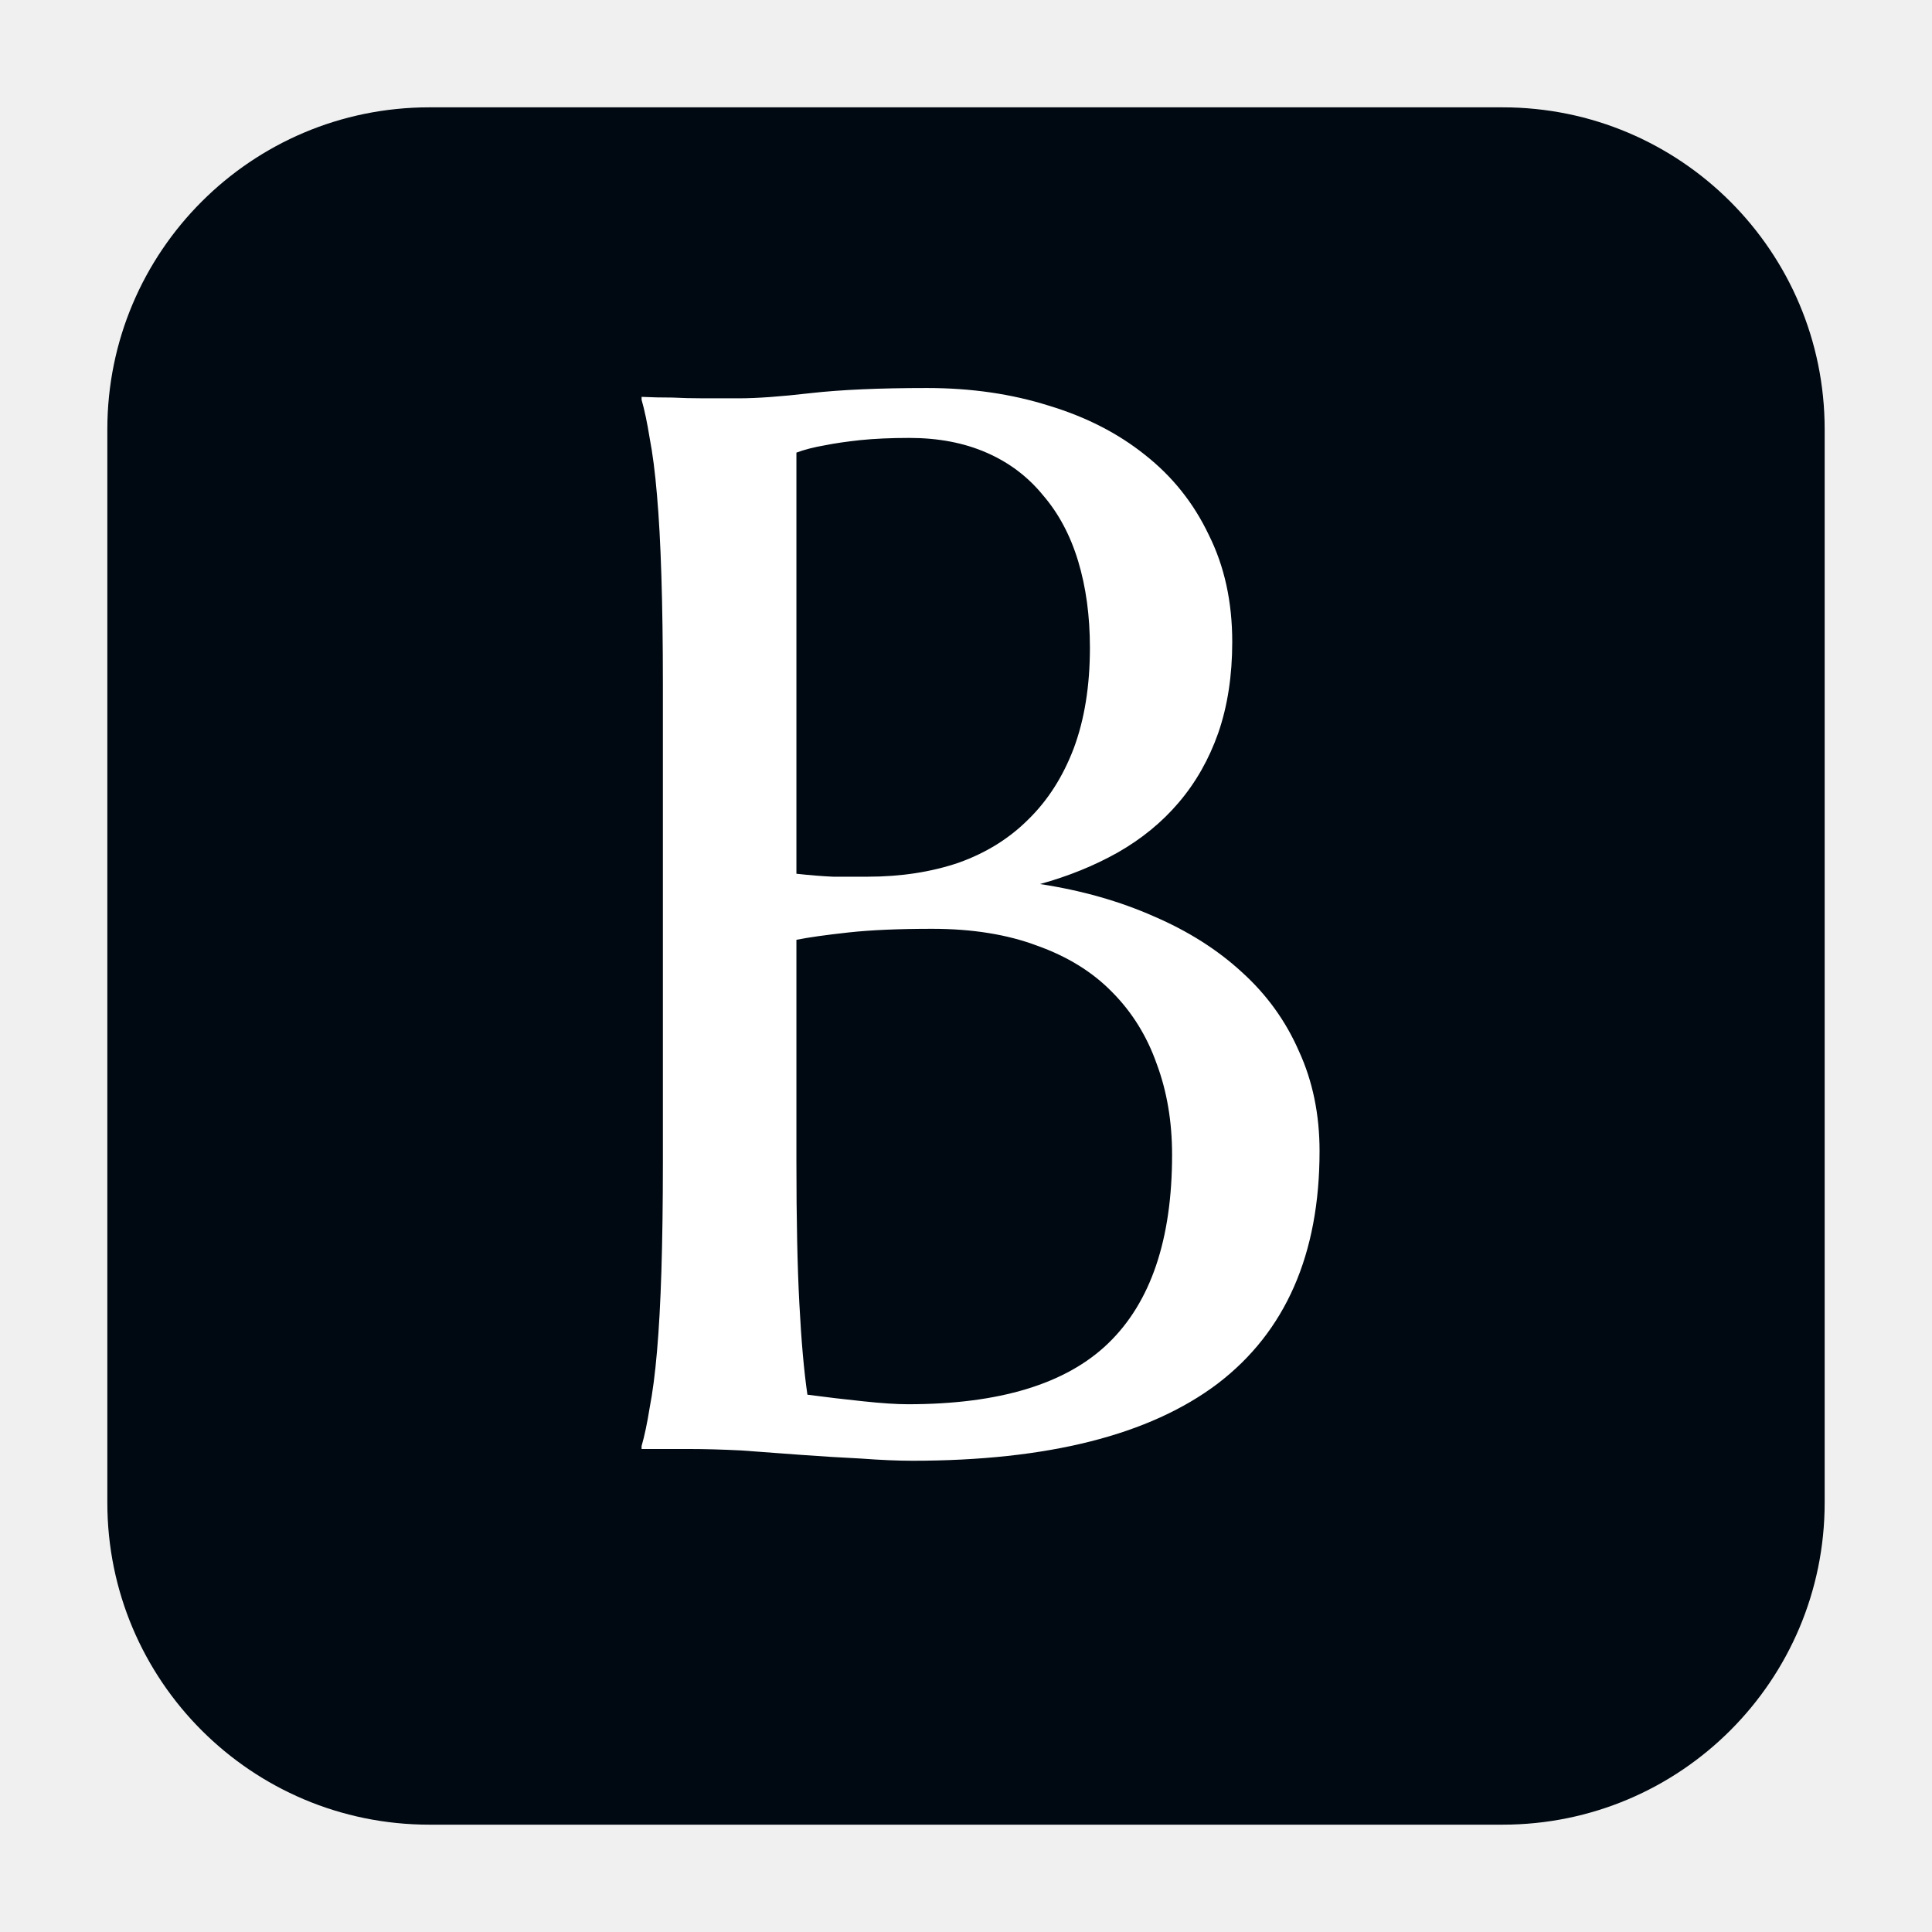
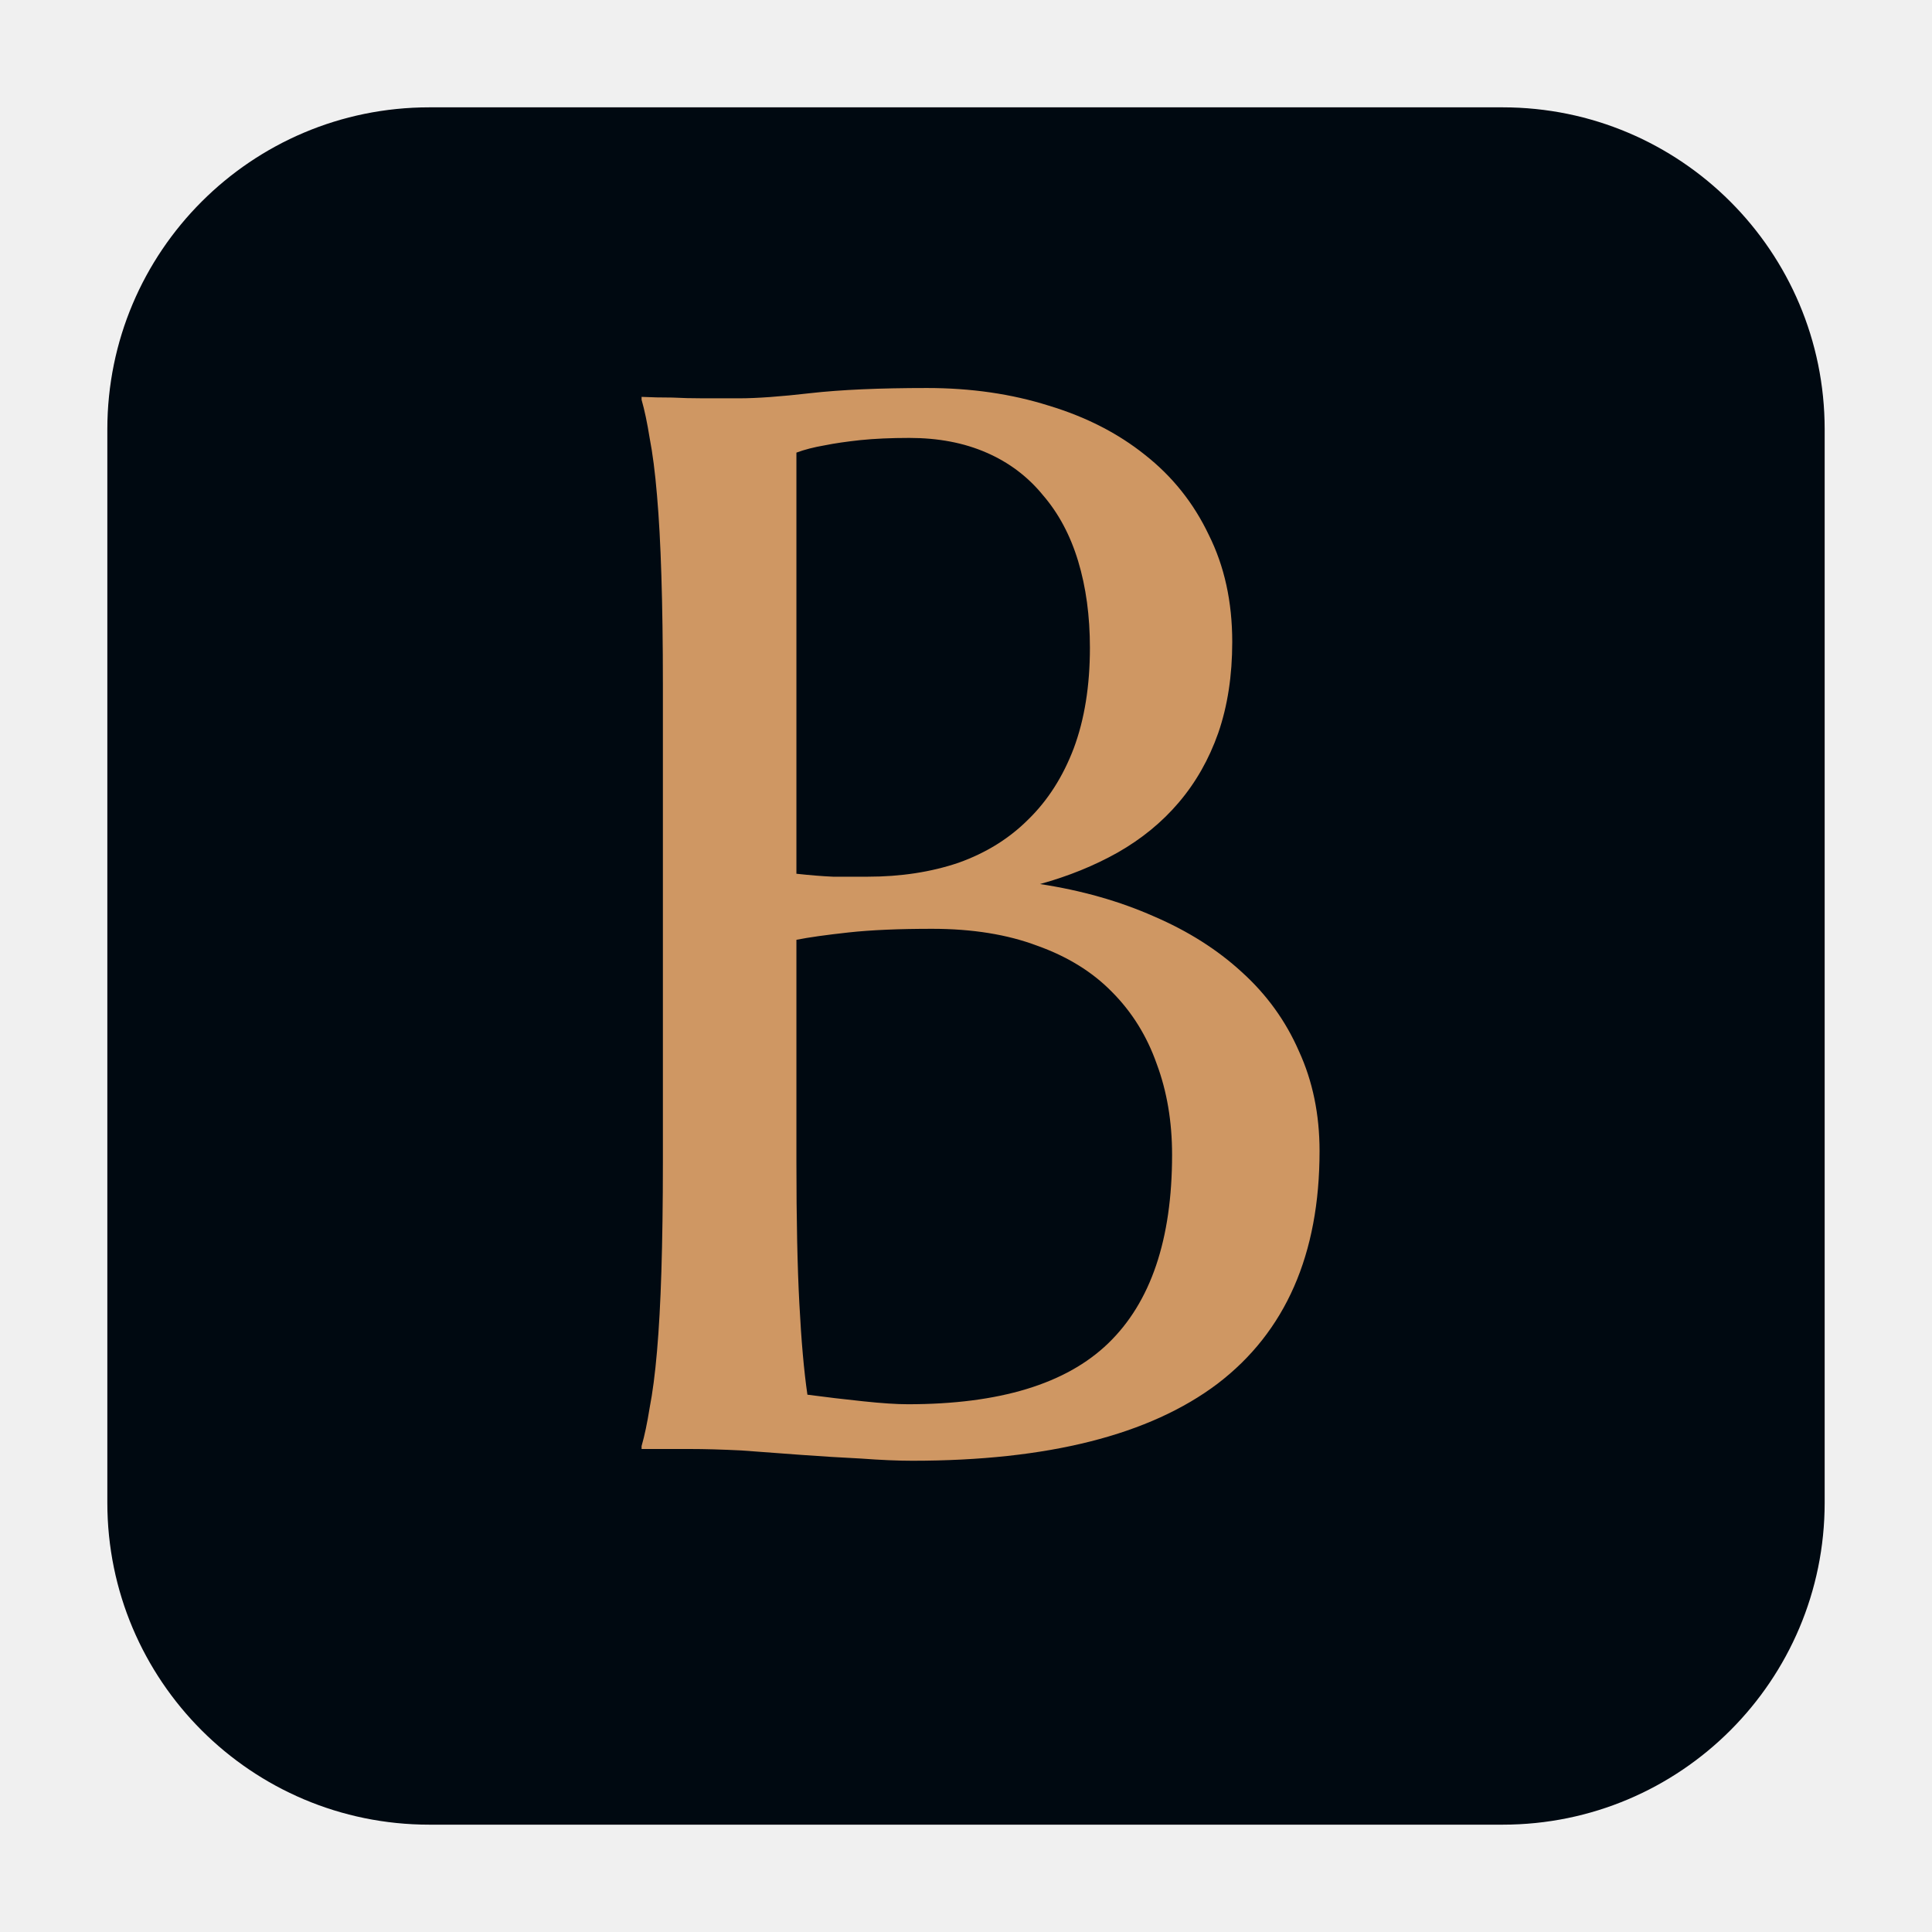
<svg xmlns="http://www.w3.org/2000/svg" width="36" height="36" viewBox="0 0 36 36" fill="none">
  <rect x="2" y="2" width="32" height="32" rx="6" fill="#000911" />
-   <path d="M12.352 12.754C12.352 11.979 12.342 11.305 12.324 10.73C12.306 10.147 12.279 9.646 12.242 9.227C12.206 8.798 12.16 8.443 12.105 8.16C12.06 7.878 12.01 7.641 11.955 7.449V7.395C12.137 7.404 12.329 7.408 12.529 7.408C12.703 7.417 12.894 7.422 13.104 7.422C13.322 7.422 13.546 7.422 13.773 7.422C14.102 7.422 14.544 7.39 15.1 7.326C15.665 7.262 16.389 7.23 17.273 7.23C18.094 7.23 18.85 7.34 19.543 7.559C20.236 7.768 20.833 8.074 21.334 8.475C21.844 8.876 22.241 9.372 22.523 9.965C22.815 10.548 22.961 11.213 22.961 11.961C22.961 12.59 22.874 13.155 22.701 13.656C22.528 14.148 22.282 14.581 21.963 14.955C21.653 15.32 21.275 15.63 20.828 15.885C20.391 16.131 19.908 16.327 19.379 16.473C20.154 16.591 20.86 16.792 21.498 17.074C22.136 17.348 22.683 17.694 23.139 18.113C23.604 18.533 23.959 19.025 24.205 19.59C24.46 20.146 24.588 20.766 24.588 21.449C24.588 23.372 23.954 24.817 22.688 25.783C21.421 26.74 19.525 27.219 17 27.219C16.727 27.219 16.408 27.205 16.043 27.178C15.678 27.16 15.305 27.137 14.922 27.109C14.548 27.082 14.179 27.055 13.815 27.027C13.45 27.009 13.131 27 12.857 27H11.955V26.945C12.01 26.754 12.06 26.517 12.105 26.234C12.16 25.952 12.206 25.601 12.242 25.182C12.279 24.762 12.306 24.266 12.324 23.691C12.342 23.108 12.352 22.429 12.352 21.654V12.754ZM17.369 17.307C16.749 17.307 16.23 17.329 15.81 17.375C15.391 17.421 15.068 17.466 14.84 17.512V21.654C14.84 22.721 14.858 23.6 14.895 24.293C14.931 24.986 14.981 25.551 15.045 25.988C15.391 26.034 15.738 26.075 16.084 26.111C16.43 26.148 16.708 26.166 16.918 26.166C18.622 26.166 19.866 25.788 20.65 25.031C21.443 24.266 21.84 23.094 21.84 21.518C21.84 20.898 21.744 20.333 21.553 19.822C21.37 19.303 21.092 18.856 20.719 18.482C20.354 18.109 19.889 17.822 19.324 17.621C18.768 17.412 18.116 17.307 17.369 17.307ZM14.84 16.281C15.095 16.309 15.323 16.327 15.523 16.336C15.724 16.336 15.938 16.336 16.166 16.336C16.786 16.336 17.351 16.249 17.861 16.076C18.372 15.894 18.805 15.625 19.16 15.27C19.525 14.914 19.807 14.472 20.008 13.943C20.208 13.406 20.309 12.781 20.309 12.07C20.309 11.478 20.236 10.94 20.09 10.457C19.944 9.974 19.725 9.564 19.434 9.227C19.151 8.88 18.8 8.616 18.381 8.434C17.962 8.251 17.483 8.16 16.945 8.16C16.599 8.16 16.294 8.174 16.029 8.201C15.774 8.229 15.555 8.26 15.373 8.297C15.163 8.333 14.986 8.379 14.84 8.434V16.281Z" fill="white" />
+   <path d="M12.352 12.754C12.352 11.979 12.342 11.305 12.324 10.73C12.306 10.147 12.279 9.646 12.242 9.227C12.206 8.798 12.16 8.443 12.105 8.16C12.06 7.878 12.01 7.641 11.955 7.449V7.395C12.137 7.404 12.329 7.408 12.529 7.408C12.703 7.417 12.894 7.422 13.104 7.422C13.322 7.422 13.546 7.422 13.773 7.422C14.102 7.422 14.544 7.39 15.1 7.326C15.665 7.262 16.389 7.23 17.273 7.23C18.094 7.23 18.85 7.34 19.543 7.559C20.236 7.768 20.833 8.074 21.334 8.475C21.844 8.876 22.241 9.372 22.523 9.965C22.815 10.548 22.961 11.213 22.961 11.961C22.961 12.59 22.874 13.155 22.701 13.656C22.528 14.148 22.282 14.581 21.963 14.955C21.653 15.32 21.275 15.63 20.828 15.885C20.391 16.131 19.908 16.327 19.379 16.473C20.154 16.591 20.86 16.792 21.498 17.074C22.136 17.348 22.683 17.694 23.139 18.113C23.604 18.533 23.959 19.025 24.205 19.59C24.46 20.146 24.588 20.766 24.588 21.449C24.588 23.372 23.954 24.817 22.688 25.783C21.421 26.74 19.525 27.219 17 27.219C16.727 27.219 16.408 27.205 16.043 27.178C15.678 27.16 15.305 27.137 14.922 27.109C14.548 27.082 14.179 27.055 13.815 27.027C13.45 27.009 13.131 27 12.857 27H11.955V26.945C12.01 26.754 12.06 26.517 12.105 26.234C12.16 25.952 12.206 25.601 12.242 25.182C12.279 24.762 12.306 24.266 12.324 23.691C12.342 23.108 12.352 22.429 12.352 21.654V12.754ZM17.369 17.307C16.749 17.307 16.23 17.329 15.81 17.375C15.391 17.421 15.068 17.466 14.84 17.512V21.654C14.84 22.721 14.858 23.6 14.895 24.293C14.931 24.986 14.981 25.551 15.045 25.988C15.391 26.034 15.738 26.075 16.084 26.111C16.43 26.148 16.708 26.166 16.918 26.166C18.622 26.166 19.866 25.788 20.65 25.031C21.443 24.266 21.84 23.094 21.84 21.518C21.84 20.898 21.744 20.333 21.553 19.822C21.37 19.303 21.092 18.856 20.719 18.482C20.354 18.109 19.889 17.822 19.324 17.621C18.768 17.412 18.116 17.307 17.369 17.307ZM14.84 16.281C15.095 16.309 15.323 16.327 15.523 16.336C15.724 16.336 15.938 16.336 16.166 16.336C16.786 16.336 17.351 16.249 17.861 16.076C18.372 15.894 18.805 15.625 19.16 15.27C19.525 14.914 19.807 14.472 20.008 13.943C20.208 13.406 20.309 12.781 20.309 12.07C20.309 11.478 20.236 10.94 20.09 10.457C19.944 9.974 19.725 9.564 19.434 9.227C19.151 8.88 18.8 8.616 18.381 8.434C17.962 8.251 17.483 8.16 16.945 8.16C16.599 8.16 16.294 8.174 16.029 8.201C15.774 8.229 15.555 8.26 15.373 8.297C15.163 8.333 14.986 8.379 14.84 8.434V16.281Z" fill="#CF9763" />
</svg>
